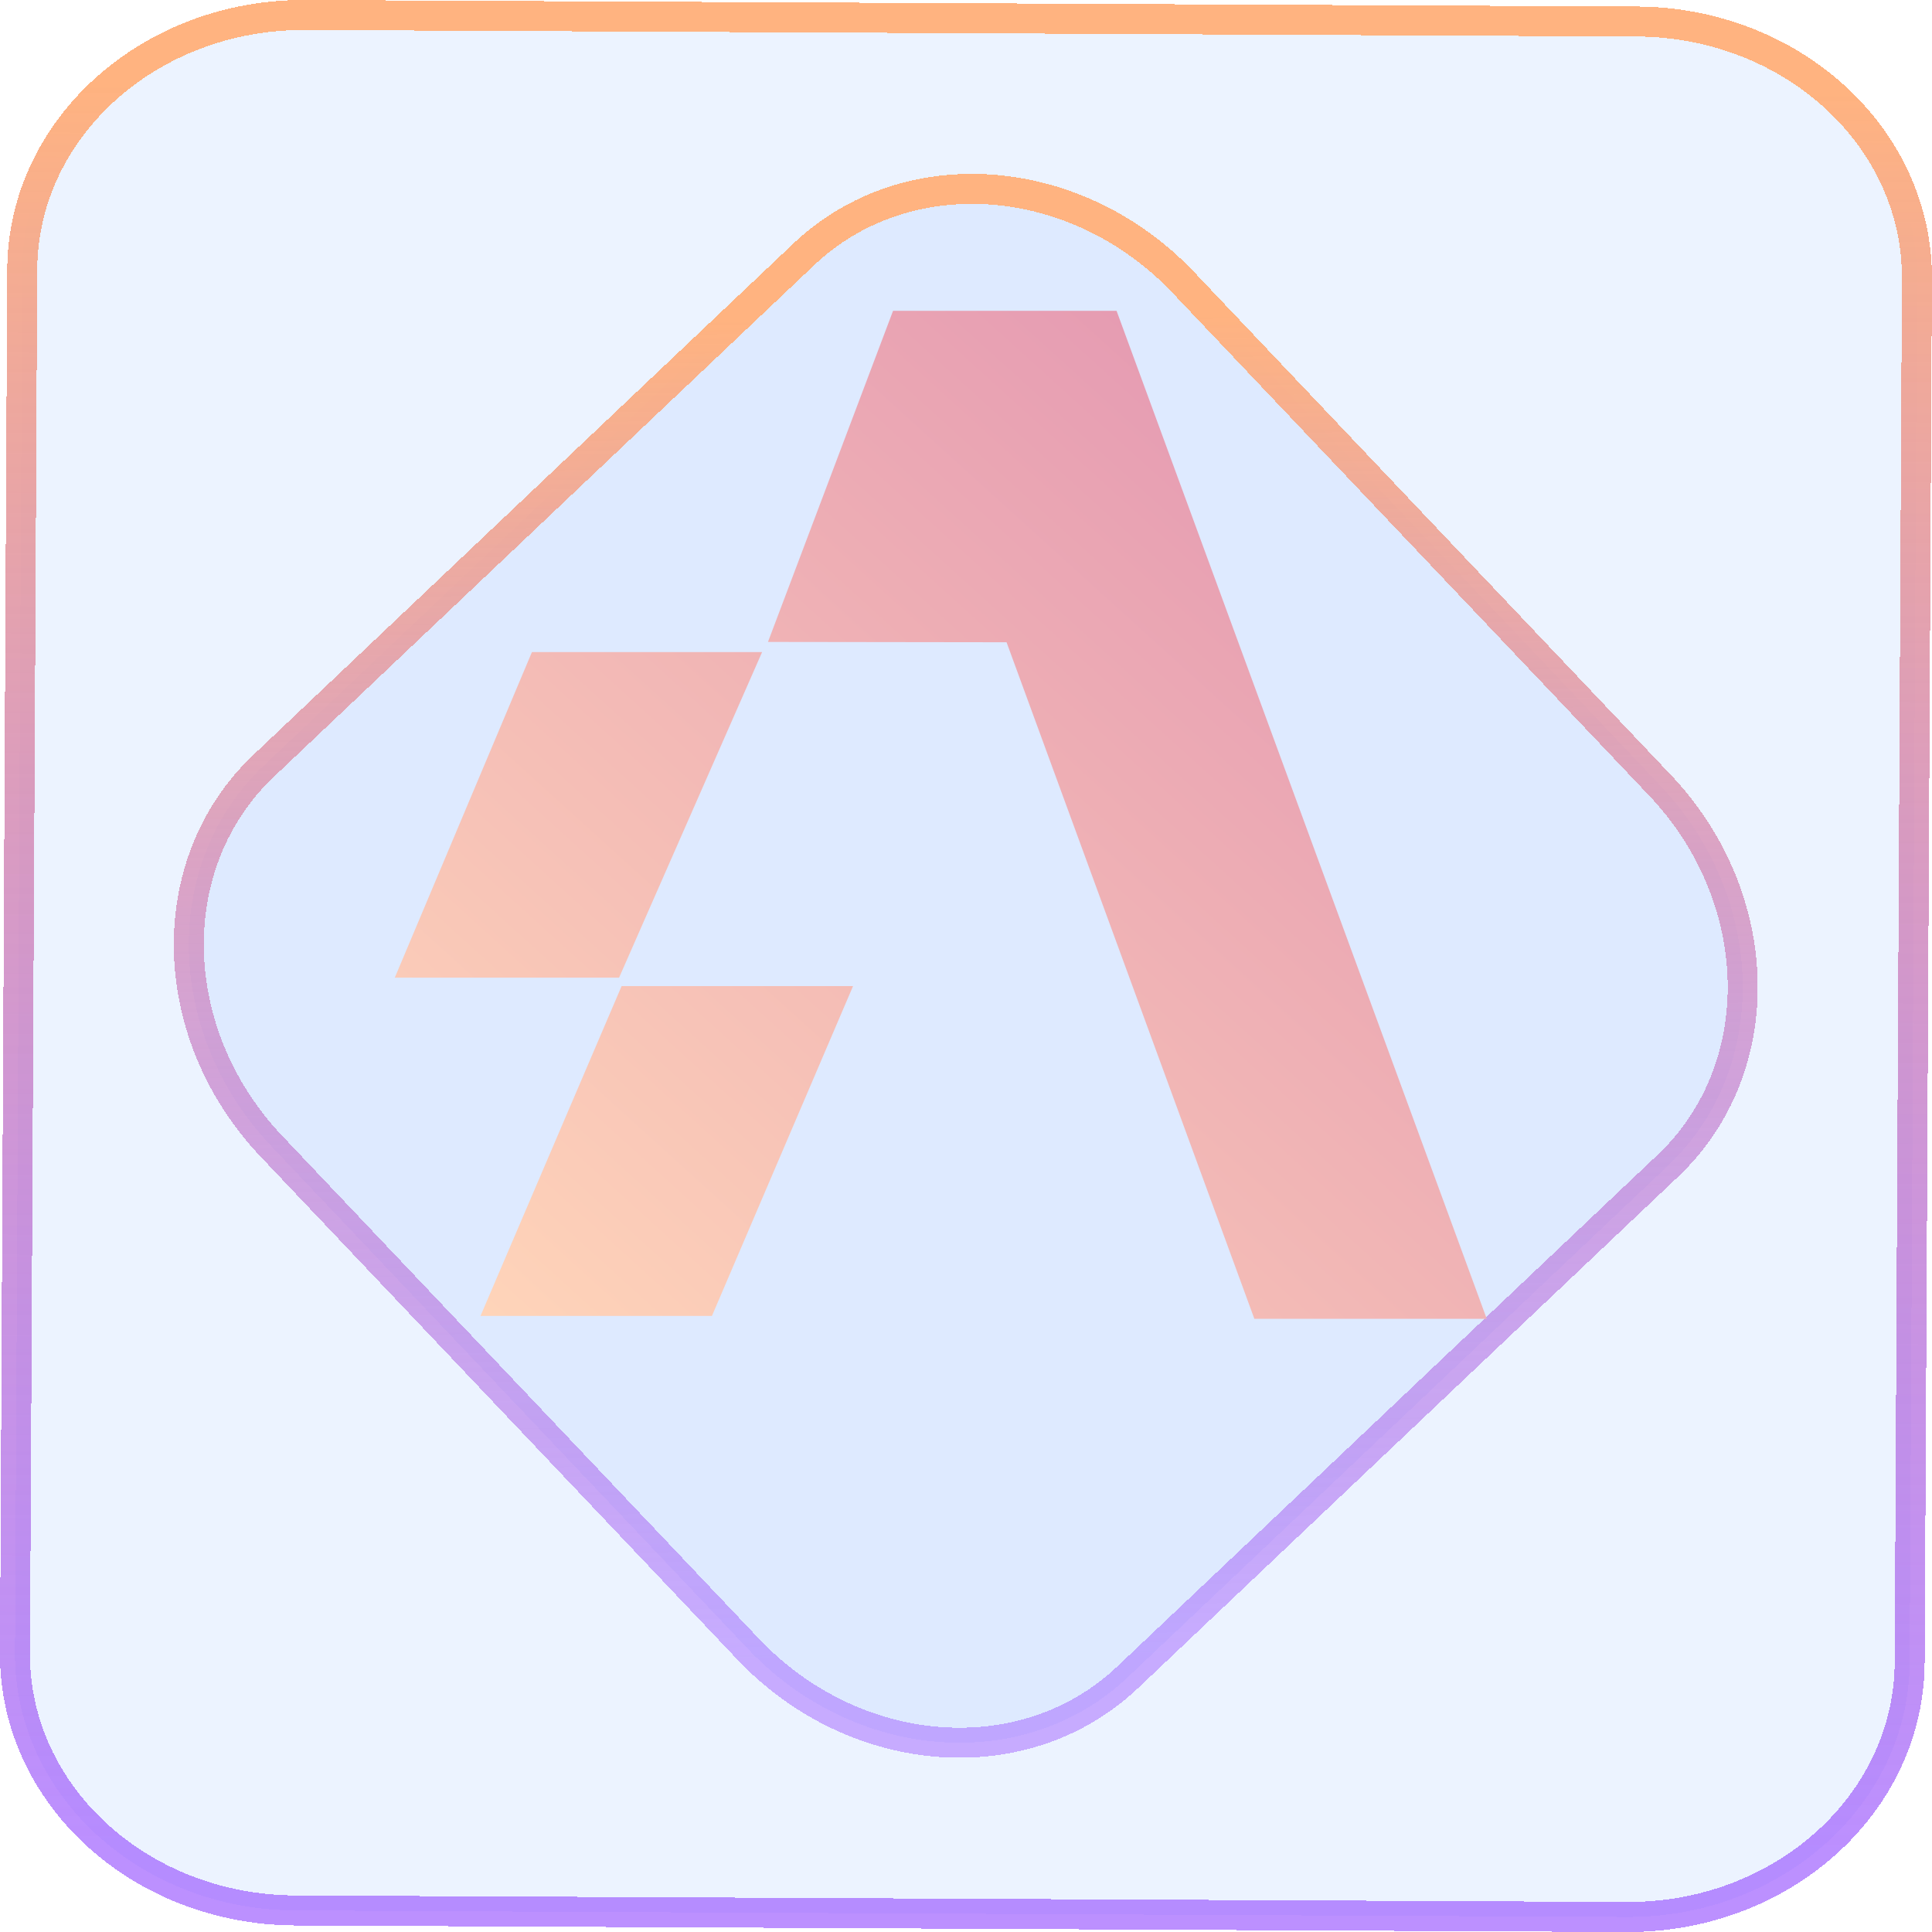
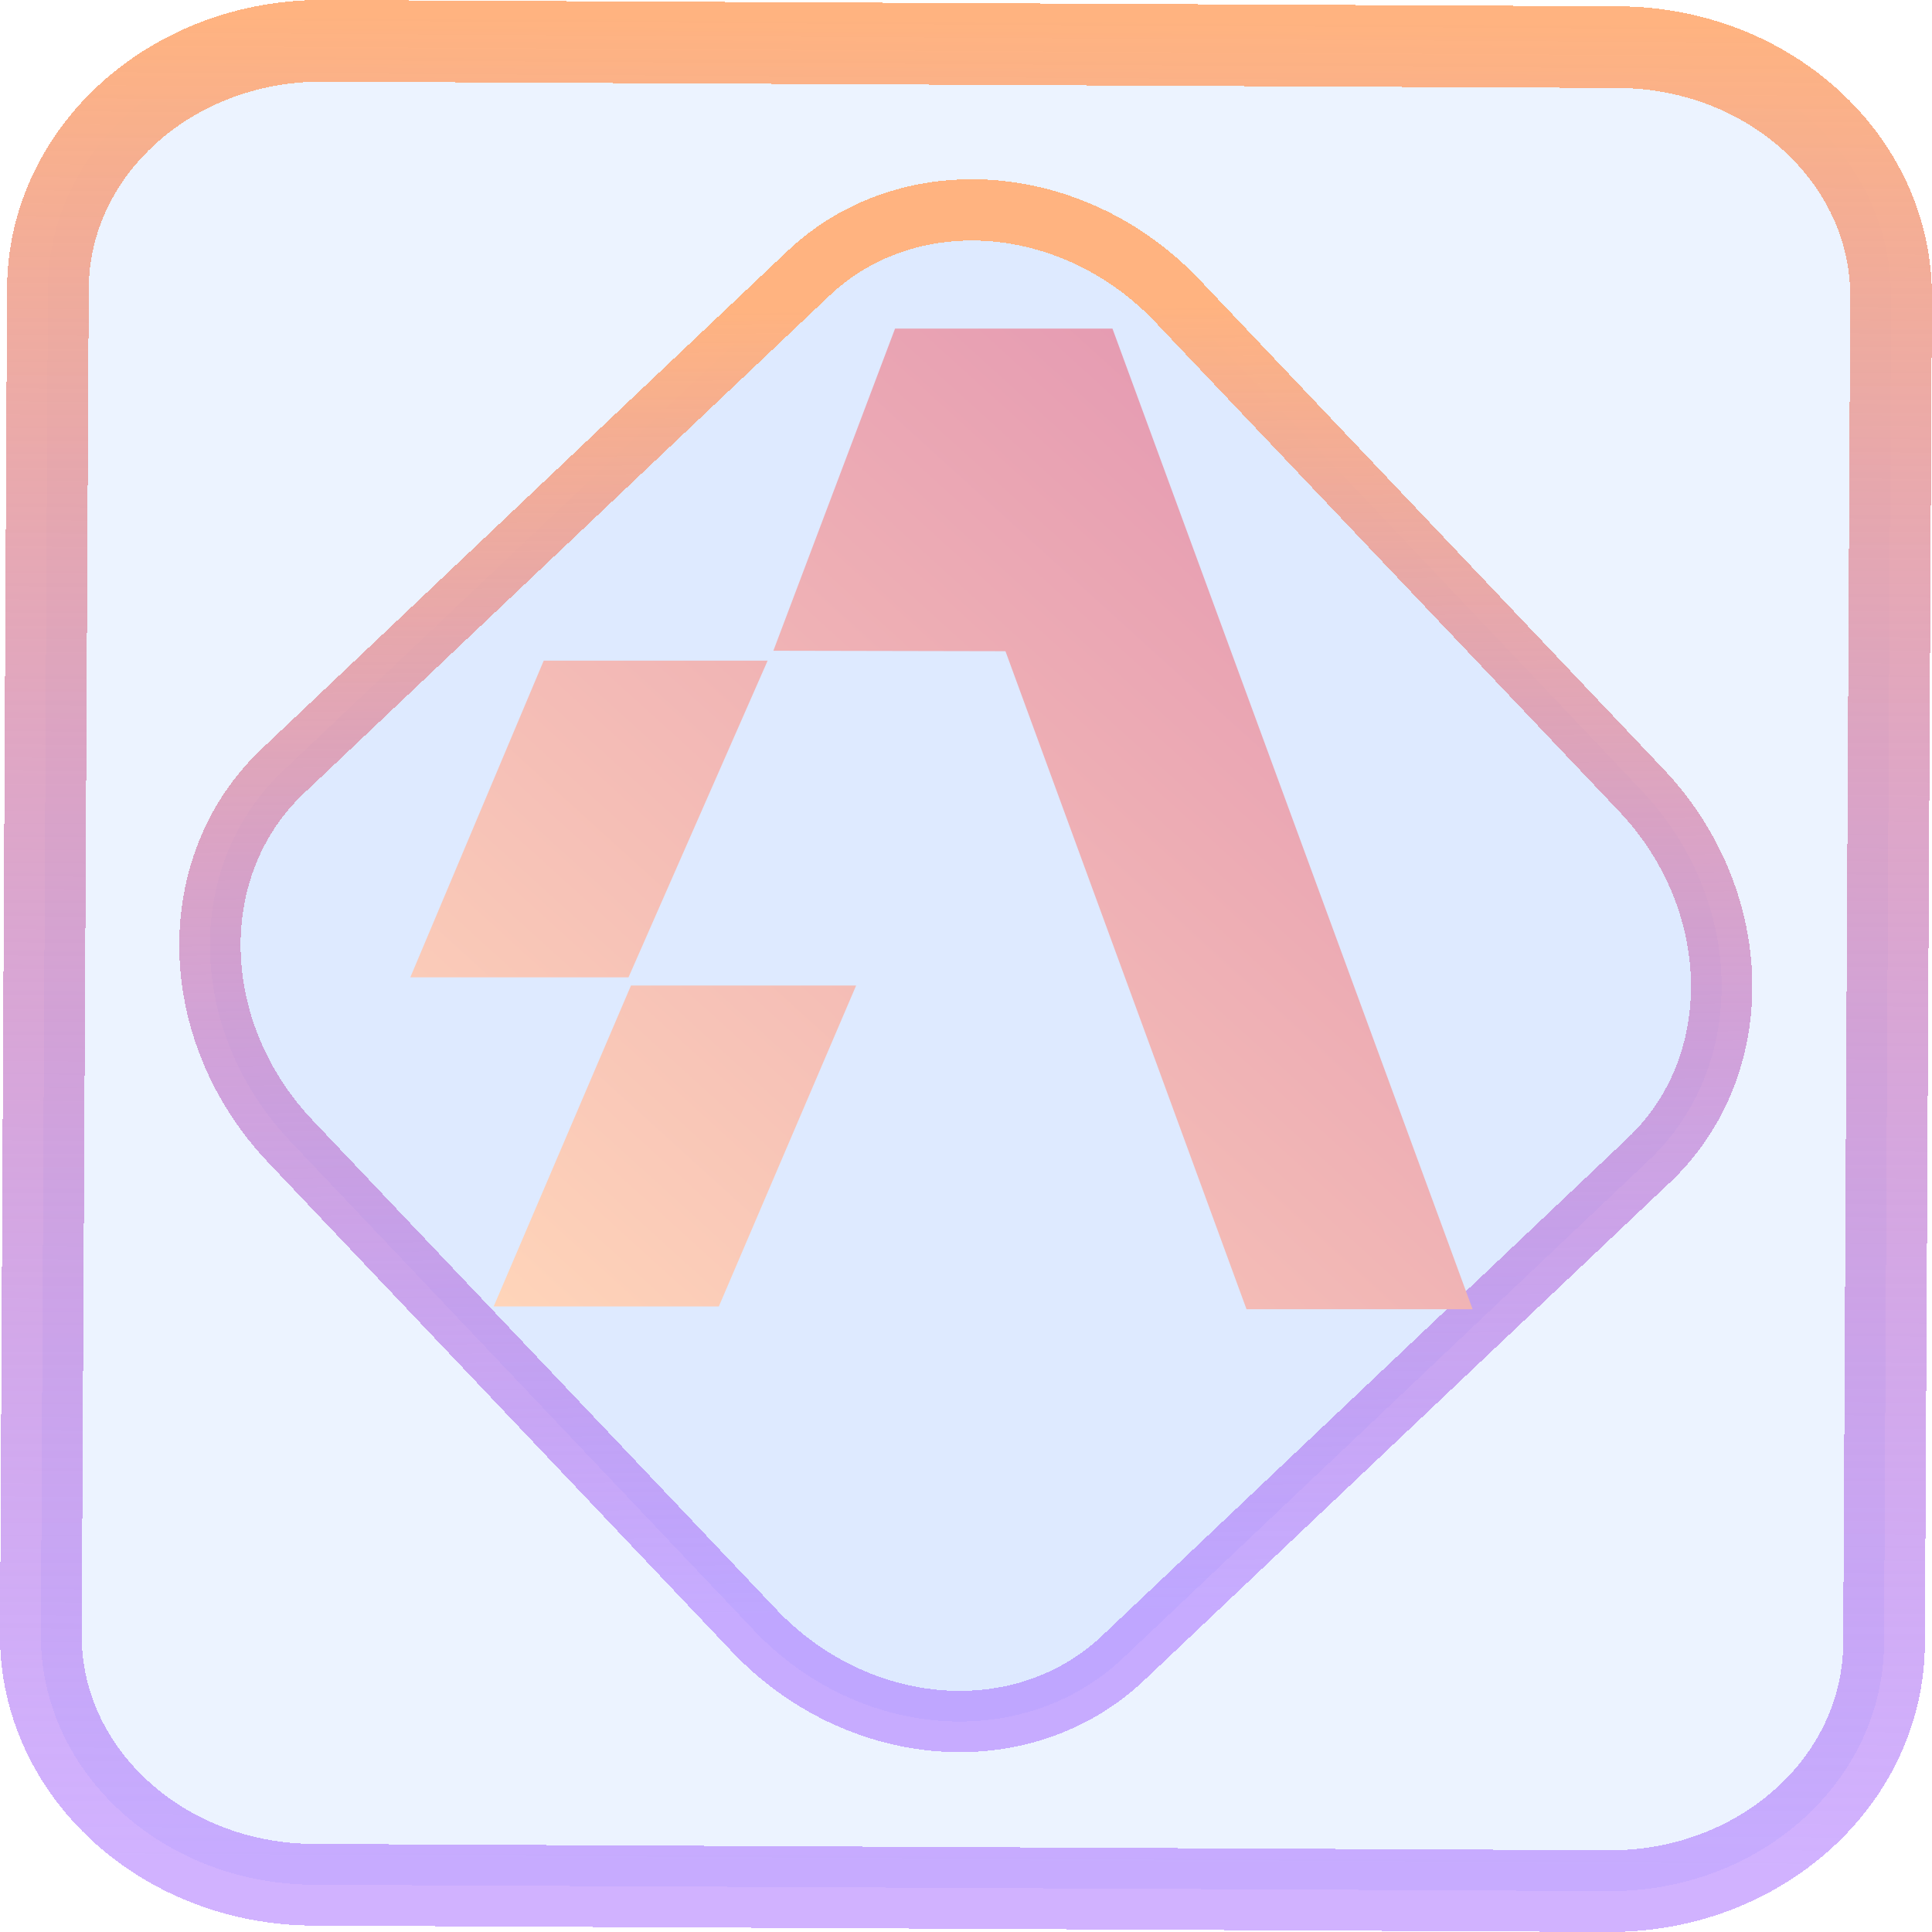
- <svg xmlns="http://www.w3.org/2000/svg" xmlns:xlink="http://www.w3.org/1999/xlink" width="46" height="46" version="1.1" viewBox="0 0 12.171 12.171" id="svg10">
+ <svg xmlns="http://www.w3.org/2000/svg" xmlns:xlink="http://www.w3.org/1999/xlink" width="47.286" height="47.286" version="1.1" viewBox="0 0 12.511 12.511" id="svg10">
+   <style id="style899" />
  <defs id="defs14">
    <linearGradient id="linearGradient23">
      <stop style="stop-color:#ffd5b9;stop-opacity:1;" offset="0" id="stop22" />
      <stop style="stop-color:#e191b1;stop-opacity:1;" offset="1" id="stop23" />
    </linearGradient>
    <linearGradient xlink:href="#b-2" id="linearGradient4189-3" x1="14.369" y1="22.522" x2="26.522" y2="22.522" gradientUnits="userSpaceOnUse" />
    <linearGradient x1="36" gradientUnits="userSpaceOnUse" x2="14" y2="12" y1="44" id="b-2">
      <stop style="stop-color:#bfc9c9;stop-opacity:1" stop-color="#536161" id="stop1579" />
      <stop style="stop-color:#fbfbfb;stop-opacity:1" stop-color="#f4f5f5" offset="1" id="stop1581" />
    </linearGradient>
    <linearGradient xlink:href="#b-2" id="linearGradient4428-5" gradientUnits="userSpaceOnUse" x1="31.586" y1="36.345" x2="1.203" y2="6.723" />
    <linearGradient id="paint4_linear_77:23-3-9" x1="5.771" y1="46.61" x2="7.051" y2="-11.516" gradientUnits="userSpaceOnUse" gradientTransform="matrix(9.2569799e-4,0.1889818,-0.1889822,9.9000636e-4,-2.922386,5.269137)">
      <stop stop-color="#E4F9FF" stop-opacity="0.1" id="stop43-6-1" offset="0" style="stop-color:#26cfff;stop-opacity:0.776;" />
      <stop offset="1" stop-color="#E4F9FF" stop-opacity="0.8" id="stop44-7-2" style="stop-color:#05c7ff;stop-opacity:0.8;" />
    </linearGradient>
    <linearGradient id="paint4_linear_77:23-3-0-0" x1="5.763" y1="44.747" x2="6.511" y2="-8.739" gradientUnits="userSpaceOnUse" gradientTransform="matrix(0.1371518,0.1299381,-0.1300172,0.1372267,1.784551,5.753016)">
      <stop stop-color="#E4F9FF" stop-opacity="0.1" id="stop43-6-9-6" offset="0" style="stop-color:#26cfff;stop-opacity:0.826;" />
      <stop offset="1" stop-color="#E4F9FF" stop-opacity="0.8" id="stop44-7-3-2" style="stop-color:#05c7ff;stop-opacity:0.8;" />
    </linearGradient>
    <clipPath clipPathUnits="userSpaceOnUse" id="clipPath24">
      <g id="g25">
        <rect width="16" height="16" id="rect24" x="0" y="0" />
      </g>
    </clipPath>
-     <linearGradient xlink:href="#linearGradient11" id="linearGradient13" x1="-43.819" y1="23.12" x2="-1.955" y2="23.12" gradientUnits="userSpaceOnUse" gradientTransform="scale(0.2645781)" />
-     <linearGradient id="linearGradient11">
-       <stop style="stop-color:#9955ff;stop-opacity:0.656;" offset="0" id="stop4-3" />
-       <stop style="stop-color:#ffb380;stop-opacity:1" offset="1" id="stop11" />
-     </linearGradient>
    <linearGradient xlink:href="#linearGradient14" id="linearGradient15" x1="-9.685" y1="45.161" x2="11.988" y2="21.735" gradientUnits="userSpaceOnUse" gradientTransform="scale(0.2645781)" />
    <linearGradient id="linearGradient14">
      <stop style="stop-color:#9955ff;stop-opacity:0.452;" offset="0" id="stop12" />
      <stop style="stop-color:#ffb380;stop-opacity:1" offset="1" id="stop13" />
    </linearGradient>
    <linearGradient xlink:href="#a-6-9-5" id="c-5-2-3" y1="506.8" y2="504.8" x2="0" gradientUnits="userSpaceOnUse" gradientTransform="matrix(0.2721062,0,0,0.258481,-103.7665,-127.9567)" />
    <linearGradient id="a-6-9-5" y1="543.8" y2="503.8" x2="0" gradientUnits="userSpaceOnUse" gradientTransform="matrix(1.125,0,0,1,-51.07,0)">
      <stop stop-color="#c6cdd1" id="stop2-2-1-6" />
      <stop offset="1" stop-color="#e0e5e7" id="stop4-9-2-2" />
    </linearGradient>
    <linearGradient xlink:href="#a-6-9-5" id="d-1-7-9" y1="508.8" y2="506.8" gradientUnits="userSpaceOnUse" x2="0" gradientTransform="matrix(0.2721062,0,0,0.258481,-103.7665,-127.9567)" />
    <linearGradient id="linearGradient2" y1="543.8" y2="503.8" x2="0" gradientUnits="userSpaceOnUse" gradientTransform="matrix(1.125,0,0,1,-51.07,0)">
      <stop stop-color="#c6cdd1" id="stop1" />
      <stop offset="1" stop-color="#e0e5e7" id="stop2" />
    </linearGradient>
    <linearGradient xlink:href="#a-6-9-5" id="e-2-0-2" y1="510.8" y2="508.8" gradientUnits="userSpaceOnUse" x2="0" gradientTransform="matrix(0.2721062,0,0,0.258481,-103.7665,-127.9567)" />
    <linearGradient id="linearGradient4" y1="543.8" y2="503.8" x2="0" gradientUnits="userSpaceOnUse" gradientTransform="matrix(1.125,0,0,1,-51.07,0)">
      <stop stop-color="#c6cdd1" id="stop3" />
      <stop offset="1" stop-color="#e0e5e7" id="stop4" />
    </linearGradient>
    <linearGradient xlink:href="#a-6-9-5" id="f-7-9-0" y1="512.8" y2="510.8" gradientUnits="userSpaceOnUse" x2="0" gradientTransform="matrix(0.2721062,0,0,0.258481,-103.7665,-127.9567)" />
    <linearGradient id="linearGradient6" y1="543.8" y2="503.8" x2="0" gradientUnits="userSpaceOnUse" gradientTransform="matrix(1.125,0,0,1,-51.07,0)">
      <stop stop-color="#c6cdd1" id="stop5" />
      <stop offset="1" stop-color="#e0e5e7" id="stop6" />
    </linearGradient>
    <linearGradient xlink:href="#a-6-9-5" id="g-0-3-9" y1="514.8" y2="512.8" gradientUnits="userSpaceOnUse" x2="0" gradientTransform="matrix(0.2721062,0,0,0.258481,-103.7665,-127.9567)" />
    <linearGradient id="linearGradient8" y1="543.8" y2="503.8" x2="0" gradientUnits="userSpaceOnUse" gradientTransform="matrix(1.125,0,0,1,-51.07,0)">
      <stop stop-color="#c6cdd1" id="stop7" />
      <stop offset="1" stop-color="#e0e5e7" id="stop8" />
    </linearGradient>
    <linearGradient xlink:href="#a-6-9-5" id="h-9-6-6" y1="516.8" y2="514.8" gradientUnits="userSpaceOnUse" x2="0" gradientTransform="matrix(0.2721062,0,0,0.258481,-103.7665,-127.9567)" />
    <linearGradient id="linearGradient10" y1="543.8" y2="503.8" x2="0" gradientUnits="userSpaceOnUse" gradientTransform="matrix(1.125,0,0,1,-51.07,0)">
      <stop stop-color="#c6cdd1" id="stop9" />
      <stop offset="1" stop-color="#e0e5e7" id="stop10" />
    </linearGradient>
    <linearGradient xlink:href="#a-6-9-5" id="i-3-0-6" y1="518.8" y2="516.8" gradientUnits="userSpaceOnUse" x2="0" gradientTransform="matrix(0.2721062,0,0,0.258481,-103.7665,-127.9567)" />
    <linearGradient id="linearGradient16" y1="543.8" y2="503.8" x2="0" gradientUnits="userSpaceOnUse" gradientTransform="matrix(1.125,0,0,1,-51.07,0)">
      <stop stop-color="#c6cdd1" id="stop14" />
      <stop offset="1" stop-color="#e0e5e7" id="stop15" />
    </linearGradient>
    <linearGradient xlink:href="#a-6-9-5" id="j-6-6-1" y1="520.8" y2="518.8" gradientUnits="userSpaceOnUse" x2="0" gradientTransform="matrix(0.2721062,0,0,0.258481,-103.7665,-127.9567)" />
    <linearGradient id="linearGradient17" y1="543.8" y2="503.8" x2="0" gradientUnits="userSpaceOnUse" gradientTransform="matrix(1.125,0,0,1,-51.07,0)">
      <stop stop-color="#c6cdd1" id="stop16" />
      <stop offset="1" stop-color="#e0e5e7" id="stop17" />
    </linearGradient>
    <linearGradient xlink:href="#a-6-9-5" id="k-0-2-9" y1="523.8" y2="520.8" gradientUnits="userSpaceOnUse" x2="0" gradientTransform="matrix(0.2721062,0,0,0.258481,-103.7665,-127.9567)" />
    <linearGradient id="linearGradient19" y1="543.8" y2="503.8" x2="0" gradientUnits="userSpaceOnUse" gradientTransform="matrix(1.125,0,0,1,-51.07,0)">
      <stop stop-color="#c6cdd1" id="stop18" />
      <stop offset="1" stop-color="#e0e5e7" id="stop19" />
    </linearGradient>
    <linearGradient xlink:href="#a-6-9-5" id="l-6-6-0" y1="33" y2="25" x2="0" gradientUnits="userSpaceOnUse" gradientTransform="matrix(0.2721062,0,0,0.258481,0.8774007,1.232128)" />
    <linearGradient id="linearGradient21" y1="543.8" y2="503.8" x2="0" gradientUnits="userSpaceOnUse" gradientTransform="matrix(1.125,0,0,1,-51.07,0)">
      <stop stop-color="#c6cdd1" id="stop20" />
      <stop offset="1" stop-color="#e0e5e7" id="stop21" />
    </linearGradient>
    <linearGradient xlink:href="#linearGradient23" id="linearGradient12-7" x1="0.186" y1="10.297" x2="11.475" y2="-2.161" gradientUnits="userSpaceOnUse" gradientTransform="matrix(0.5291541,0,0,0.5291541,3.174939,3.17492)" />
+     <linearGradient xlink:href="#linearGradient14" id="linearGradient907" x1="-12.026" y1="6.117" x2="-0.085" y2="6.117" gradientUnits="userSpaceOnUse" />
  </defs>
-   <rect x="-12.026" y="0.149" width="11.941" height="11.936" rx="1.612" stroke="url(#paint4_linear_77:23)" shape-rendering="crispEdges" id="rect5-6-7-3" ry="1.774" transform="matrix(0.00523883,-0.9999863,0.999988,0.00489859,0,0)" style="fill:#80b3ff;fill-opacity:0.15;stroke:url(#linearGradient13);stroke-width:0.189;stroke-opacity:1" />
-   <rect x="-3.727" y="4.645" width="7.913" height="7.912" rx="1.612" shape-rendering="crispEdges" id="rect5-6-6-6-6" style="fill:#80b3ff;fill-opacity:0.122;stroke:url(#linearGradient15);stroke-width:0.189;stroke-opacity:1" ry="1.774" transform="matrix(0.7261265,-0.6875611,0.6879775,0.725732,0,0)" />
-   <path d="M 5.626,1.958 4.838,4.044 6.341,4.046 7.902,8.308 H 9.366 L 7.034,1.958 Z M 3.351,4.108 2.487,6.159 H 3.9 L 4.801,4.108 Z m 0.565,2.104 -0.889,2.078 h 1.458 l 0.889,-2.078 z" stroke-width="0.481" id="path11-5" style="fill:url(#linearGradient12-7);fill-opacity:1" />
+   <rect x="-12.195" y="0.32" width="11.941" height="11.936" rx="1.612" shape-rendering="crispEdges" id="rect5-6-7-3" ry="1.774" transform="matrix(0.00523883,-0.9999863,0.999988,0.00489859,0,0)" style="fill:#80b3ff;fill-opacity:0.15;stroke:url(#linearGradient907);stroke-width:0.529;stroke-miterlimit:4;stroke-dasharray:none;stroke-opacity:1" />
+   <rect x="-3.72" y="4.885" width="7.913" height="7.912" rx="1.612" shape-rendering="crispEdges" id="rect5-6-6-6-6" style="fill:#80b3ff;fill-opacity:0.122;stroke:url(#linearGradient15);stroke-width:0.397;stroke-miterlimit:4;stroke-dasharray:none;stroke-opacity:1" ry="1.774" transform="matrix(0.7261265,-0.6875611,0.6879775,0.725732,0,0)" />
+   <path d="M 5.796,2.128 5.008,4.214 6.511,4.217 8.072,8.478 H 9.536 L 7.204,2.128 Z M 3.521,4.278 2.657,6.329 H 4.07 L 4.971,4.278 Z m 0.565,2.104 -0.889,2.078 h 1.458 l 0.889,-2.078 z" stroke-width="0.481" id="path11-5" style="fill:url(#linearGradient12-7);fill-opacity:1" />
</svg>
